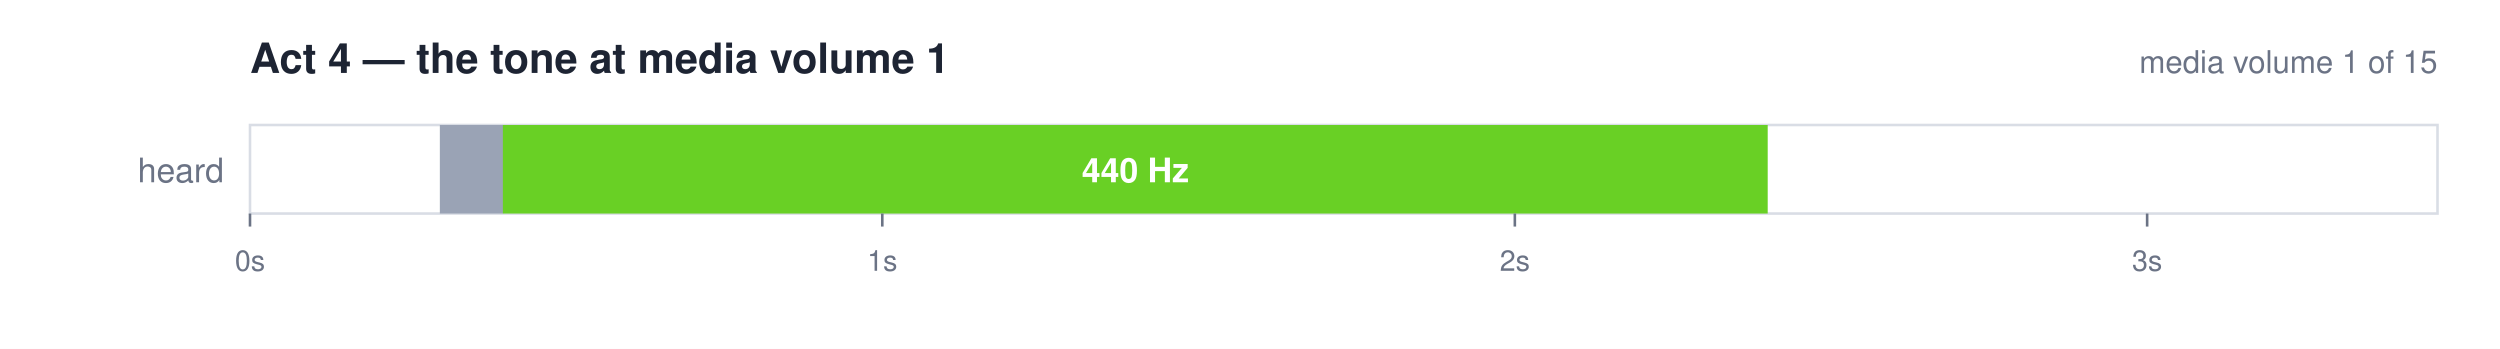
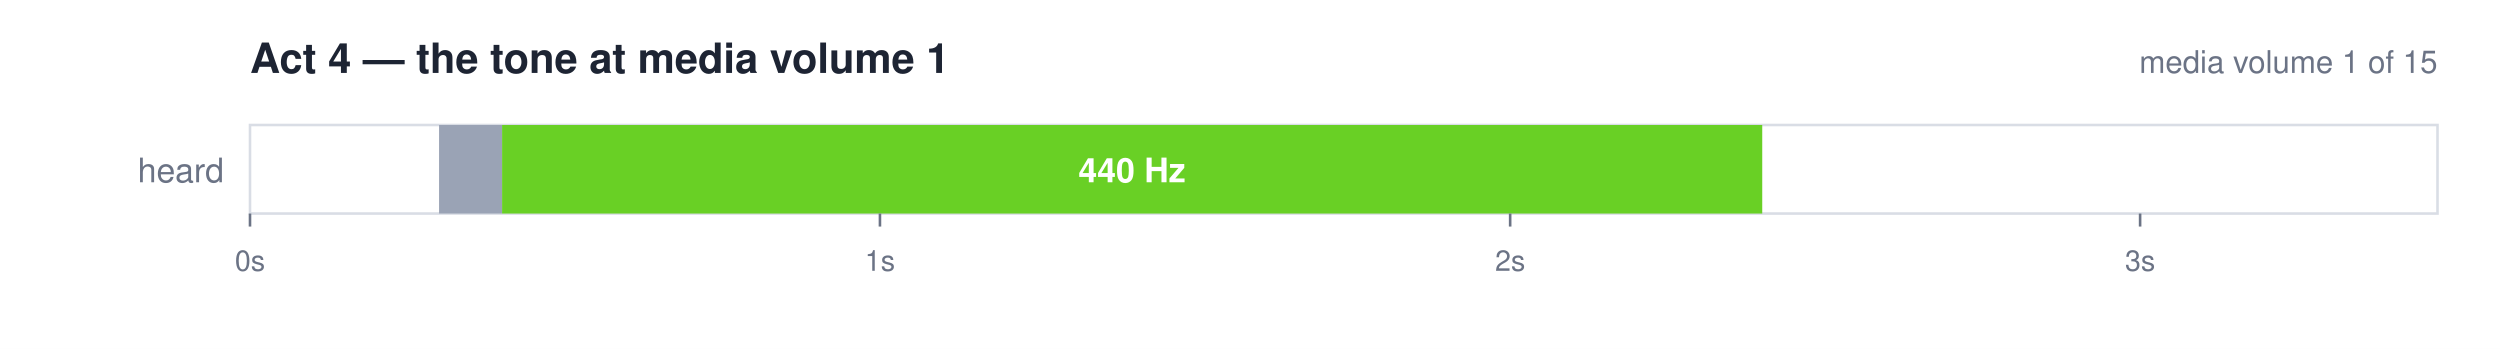
<svg xmlns="http://www.w3.org/2000/svg" width="960" height="134" viewBox="0 0 960 134" font-family="-apple-system, Helvetica, Arial, sans-serif">
  <rect width="960" height="134" fill="#fff" />
  <text x="96" y="28" font-size="16" font-weight="600" fill="#1d2433">Act 4 — the tone at media volume 1</text>
  <text x="86" y="70.0" font-size="13" text-anchor="end" fill="#6b7385">heard</text>
  <rect x="96" y="48" width="840" height="34" fill="none" stroke="#d9dde5" />
-   <rect x="168.9" y="48" width="24.3" height="34" fill="#9aa3b5" />
-   <rect x="193.1" y="48" width="485.7" height="34" fill="hsl(96, 70%, 48%)" />
-   <text x="436.0" y="70.0" font-size="13" text-anchor="middle" fill="#fff" font-weight="600">440 Hz</text>
+   <rect x="168.6" y="48" width="24.2" height="34" fill="#9aa3b5" />
+   <rect x="192.8" y="48" width="483.9" height="34" fill="hsl(96, 70%, 48%)" />
+   <text x="434.7" y="70.0" font-size="13" text-anchor="middle" fill="#fff" font-weight="600">440 Hz</text>
  <line x1="96.0" y1="82" x2="96.0" y2="87" stroke="#6b7385" />
  <text x="96.0" y="104" font-size="11" text-anchor="middle" fill="#6b7385">0s</text>
-   <line x1="338.8" y1="82" x2="338.8" y2="87" stroke="#6b7385" />
-   <text x="338.8" y="104" font-size="11" text-anchor="middle" fill="#6b7385">1s</text>
-   <line x1="581.7" y1="82" x2="581.7" y2="87" stroke="#6b7385" />
-   <text x="581.7" y="104" font-size="11" text-anchor="middle" fill="#6b7385">2s</text>
-   <line x1="824.5" y1="82" x2="824.5" y2="87" stroke="#6b7385" />
-   <text x="824.5" y="104" font-size="11" text-anchor="middle" fill="#6b7385">3s</text>
+   <line x1="337.9" y1="82" x2="337.9" y2="87" stroke="#6b7385" />
+   <text x="337.9" y="104" font-size="11" text-anchor="middle" fill="#6b7385">1s</text>
+   <line x1="579.9" y1="82" x2="579.9" y2="87" stroke="#6b7385" />
+   <text x="579.9" y="104" font-size="11" text-anchor="middle" fill="#6b7385">2s</text>
+   <line x1="821.8" y1="82" x2="821.8" y2="87" stroke="#6b7385" />
+   <text x="821.8" y="104" font-size="11" text-anchor="middle" fill="#6b7385">3s</text>
  <text x="936" y="28" font-size="12" text-anchor="end" fill="#6b7385">media volume 1 of 15</text>
</svg>
